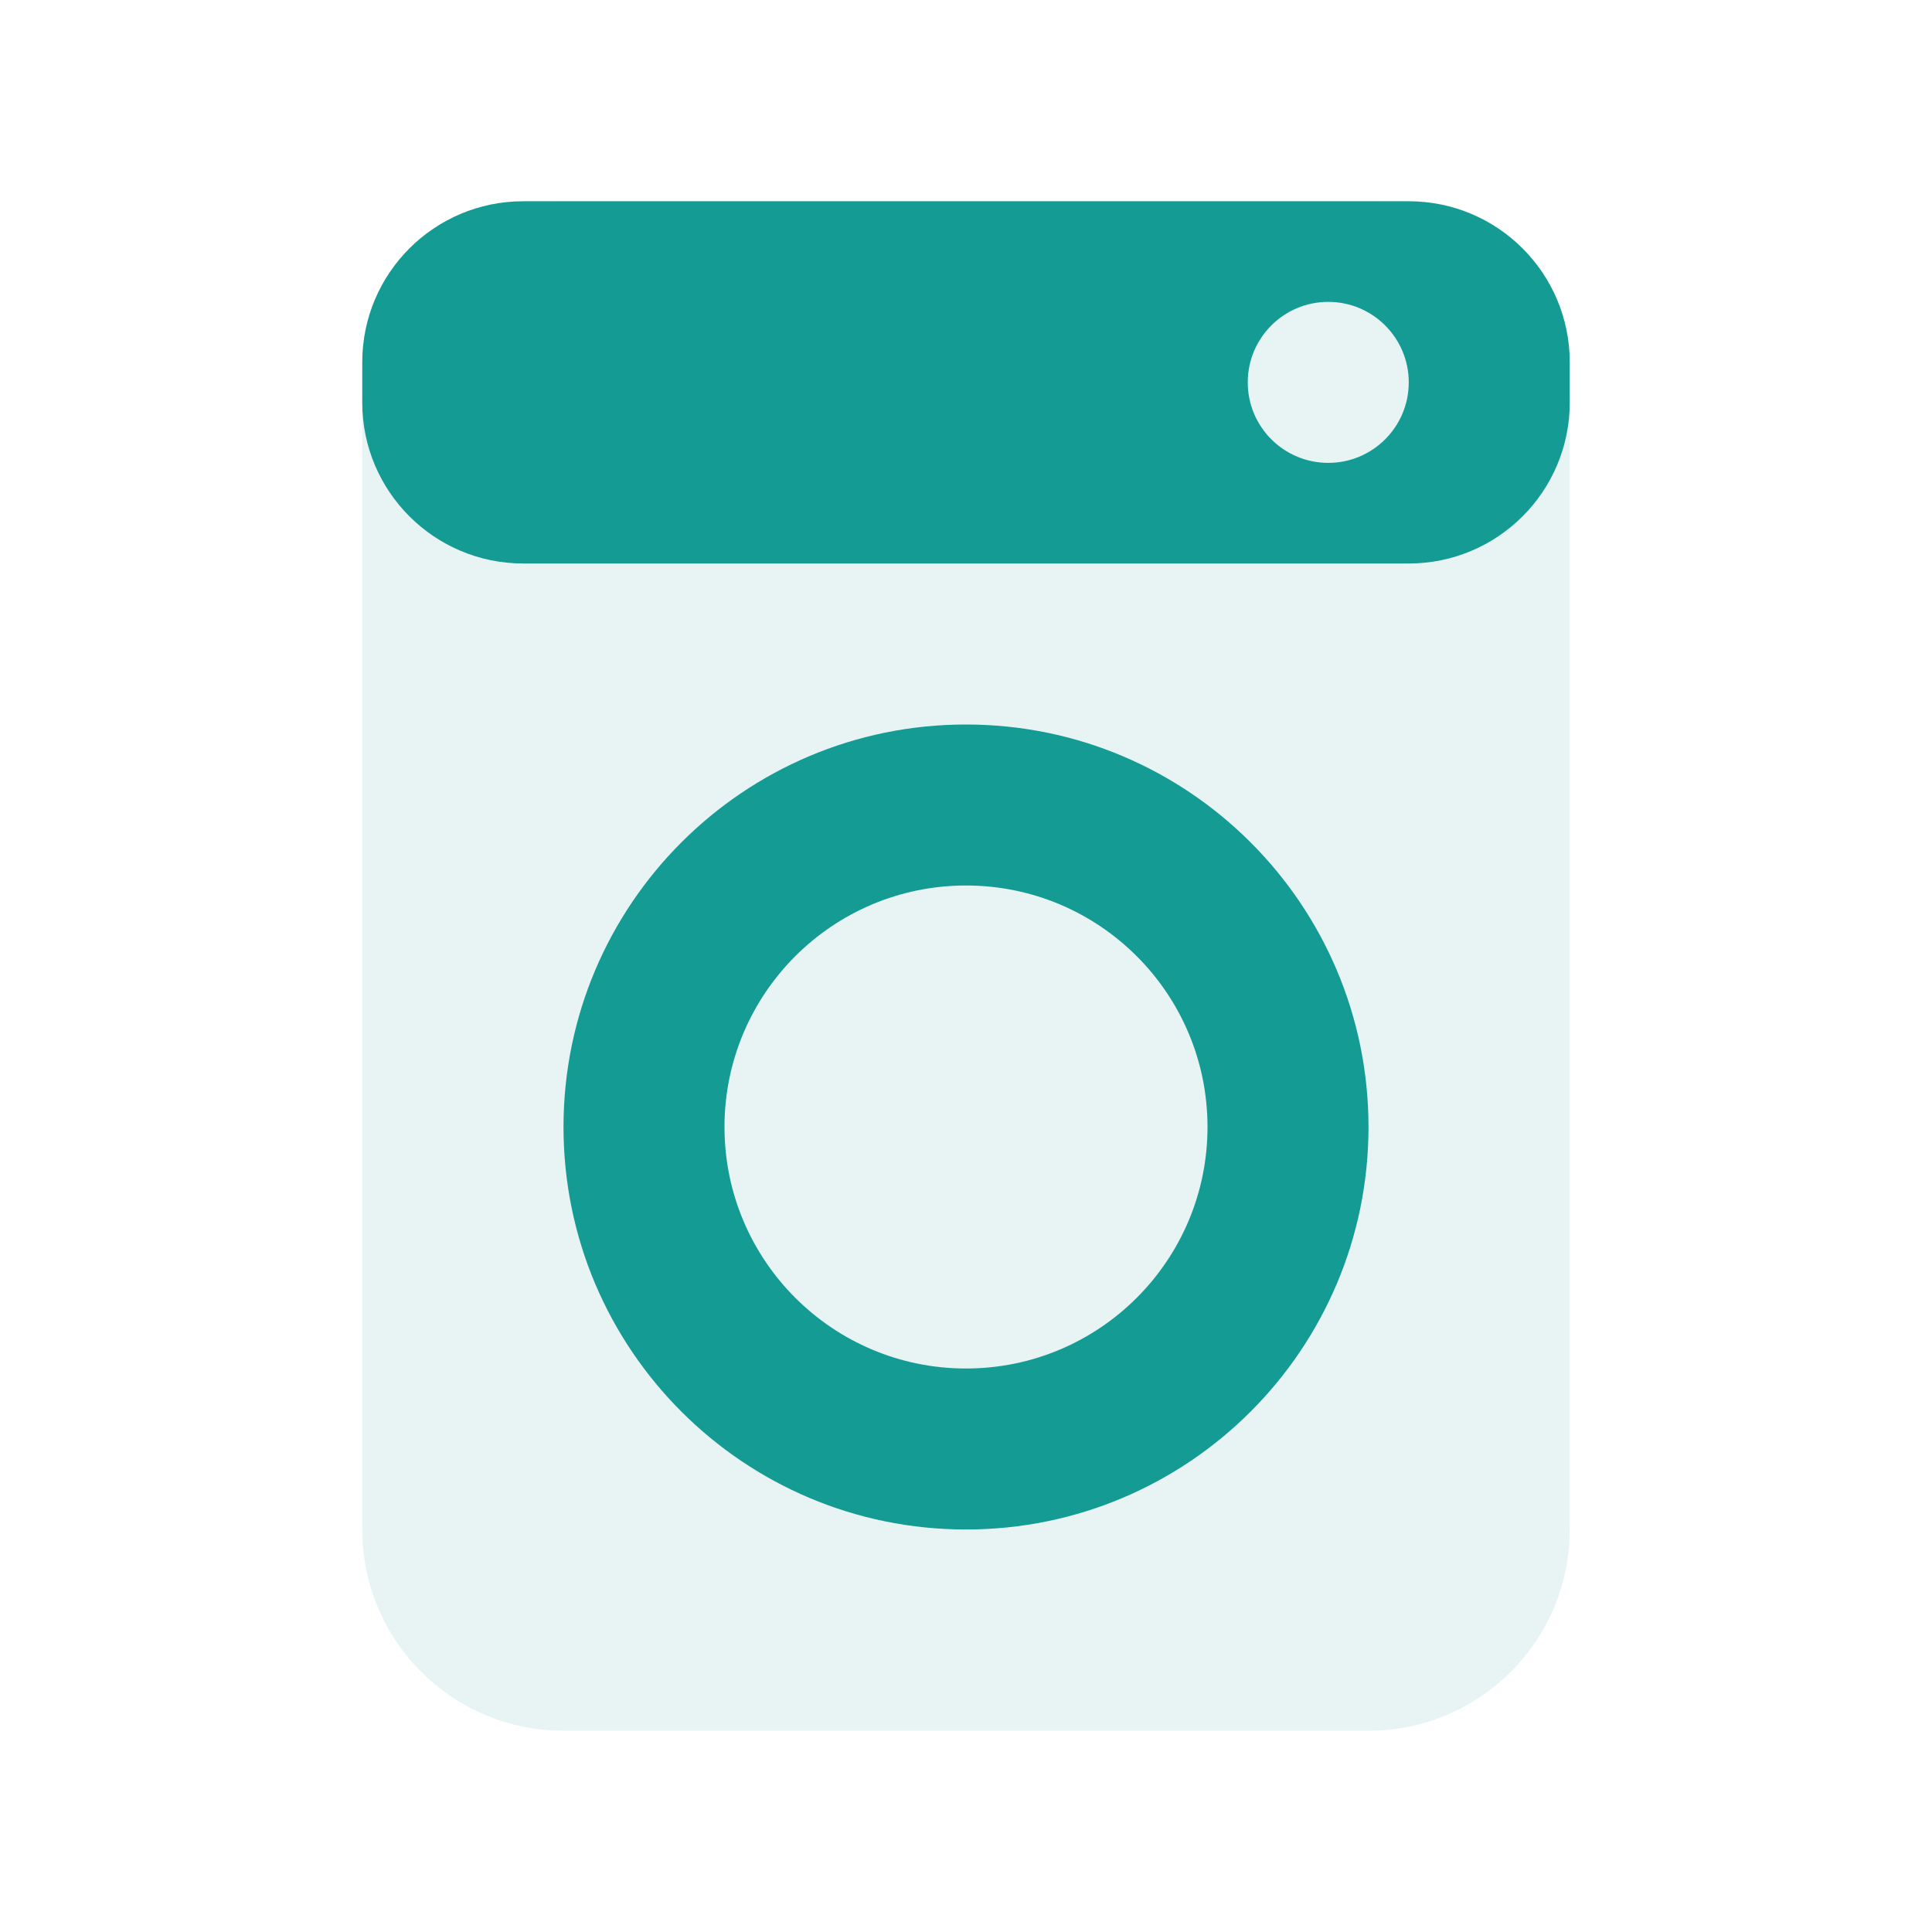
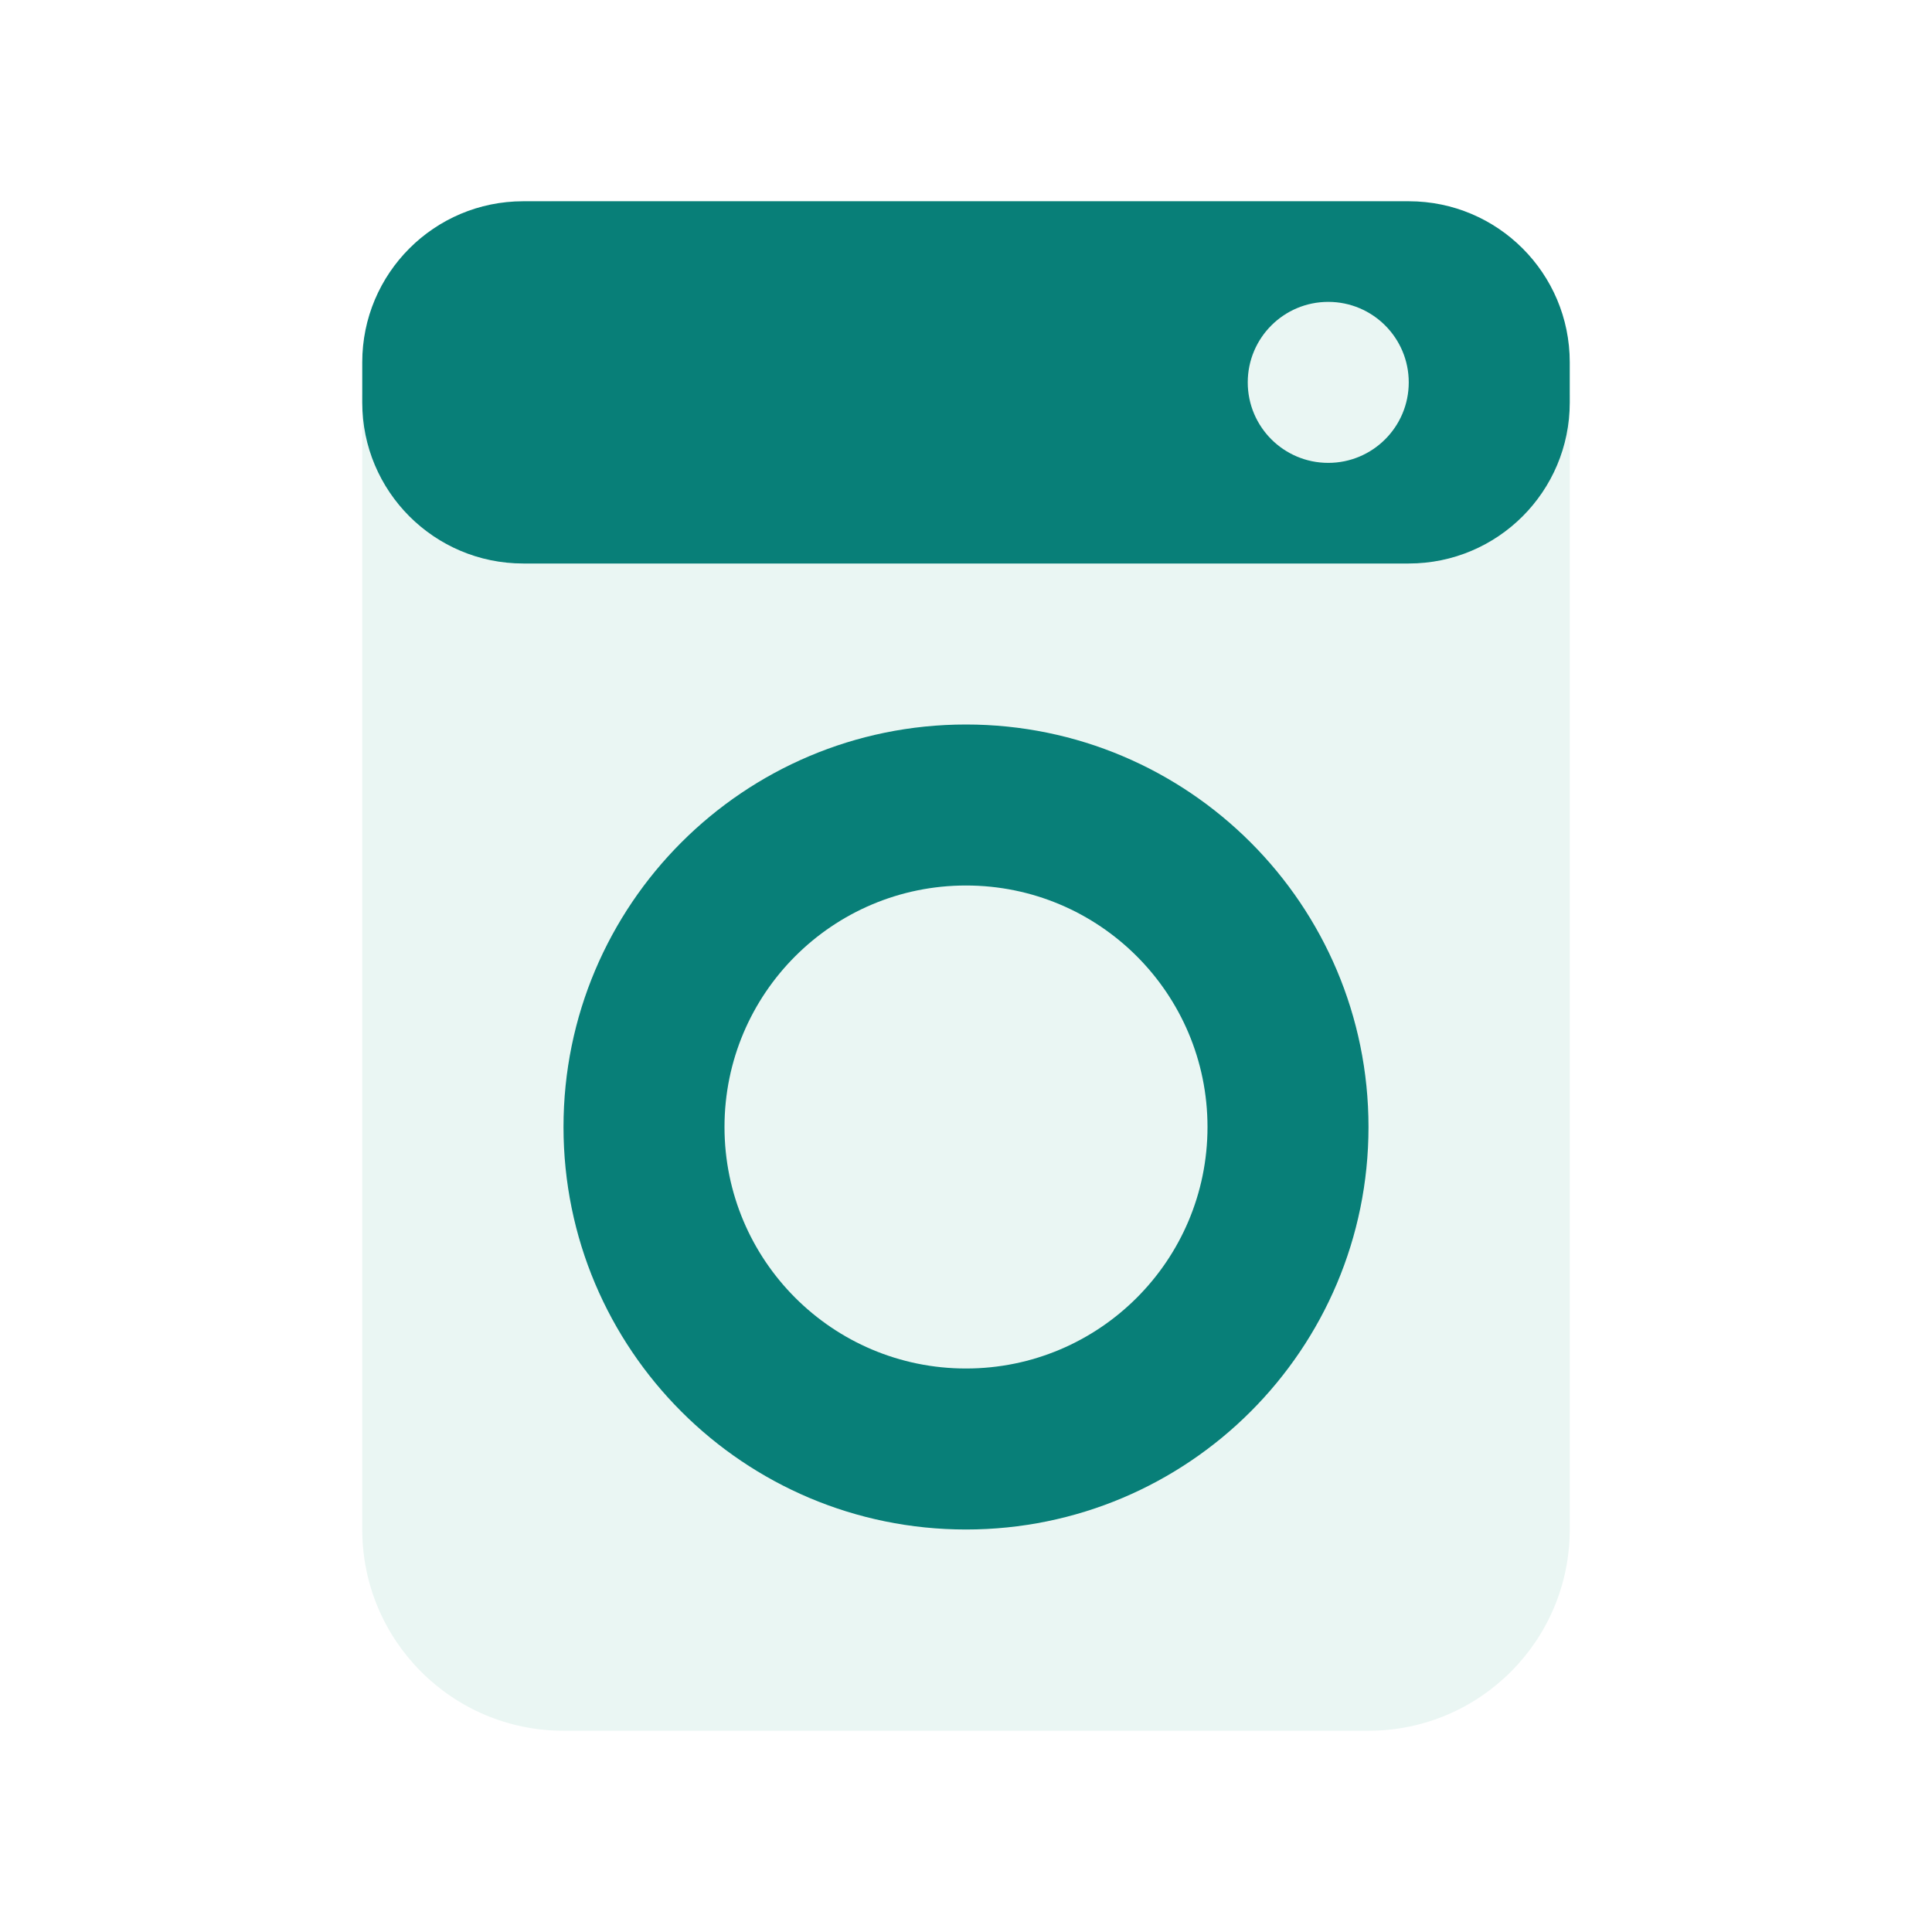
<svg xmlns="http://www.w3.org/2000/svg" viewBox="0 0 48 48">
-   <rect x="9" y="5" width="30" height="38" rx="5" fill="#E8F4F4" />
-   <rect x="9" y="5" width="30" height="9" rx="4" fill="#149C94" />
-   <circle cx="24" cy="28" r="10" fill="#149C94" />
-   <circle cx="24" cy="28" r="6" fill="#E8F4F4" />
-   <circle cx="33" cy="9.5" r="2" fill="#E8F4F4" />
+   <rect x="9" y="5" width="30" height="38" rx="5" fill="#EAF6F3" />
+   <rect x="9" y="5" width="30" height="9" rx="4" fill="#087F78" />
+   <circle cx="24" cy="28" r="10" fill="#087F78" />
+   <circle cx="24" cy="28" r="6" fill="#EAF6F3" />
+   <circle cx="33" cy="9.5" r="2" fill="#EAF6F3" />
</svg>
